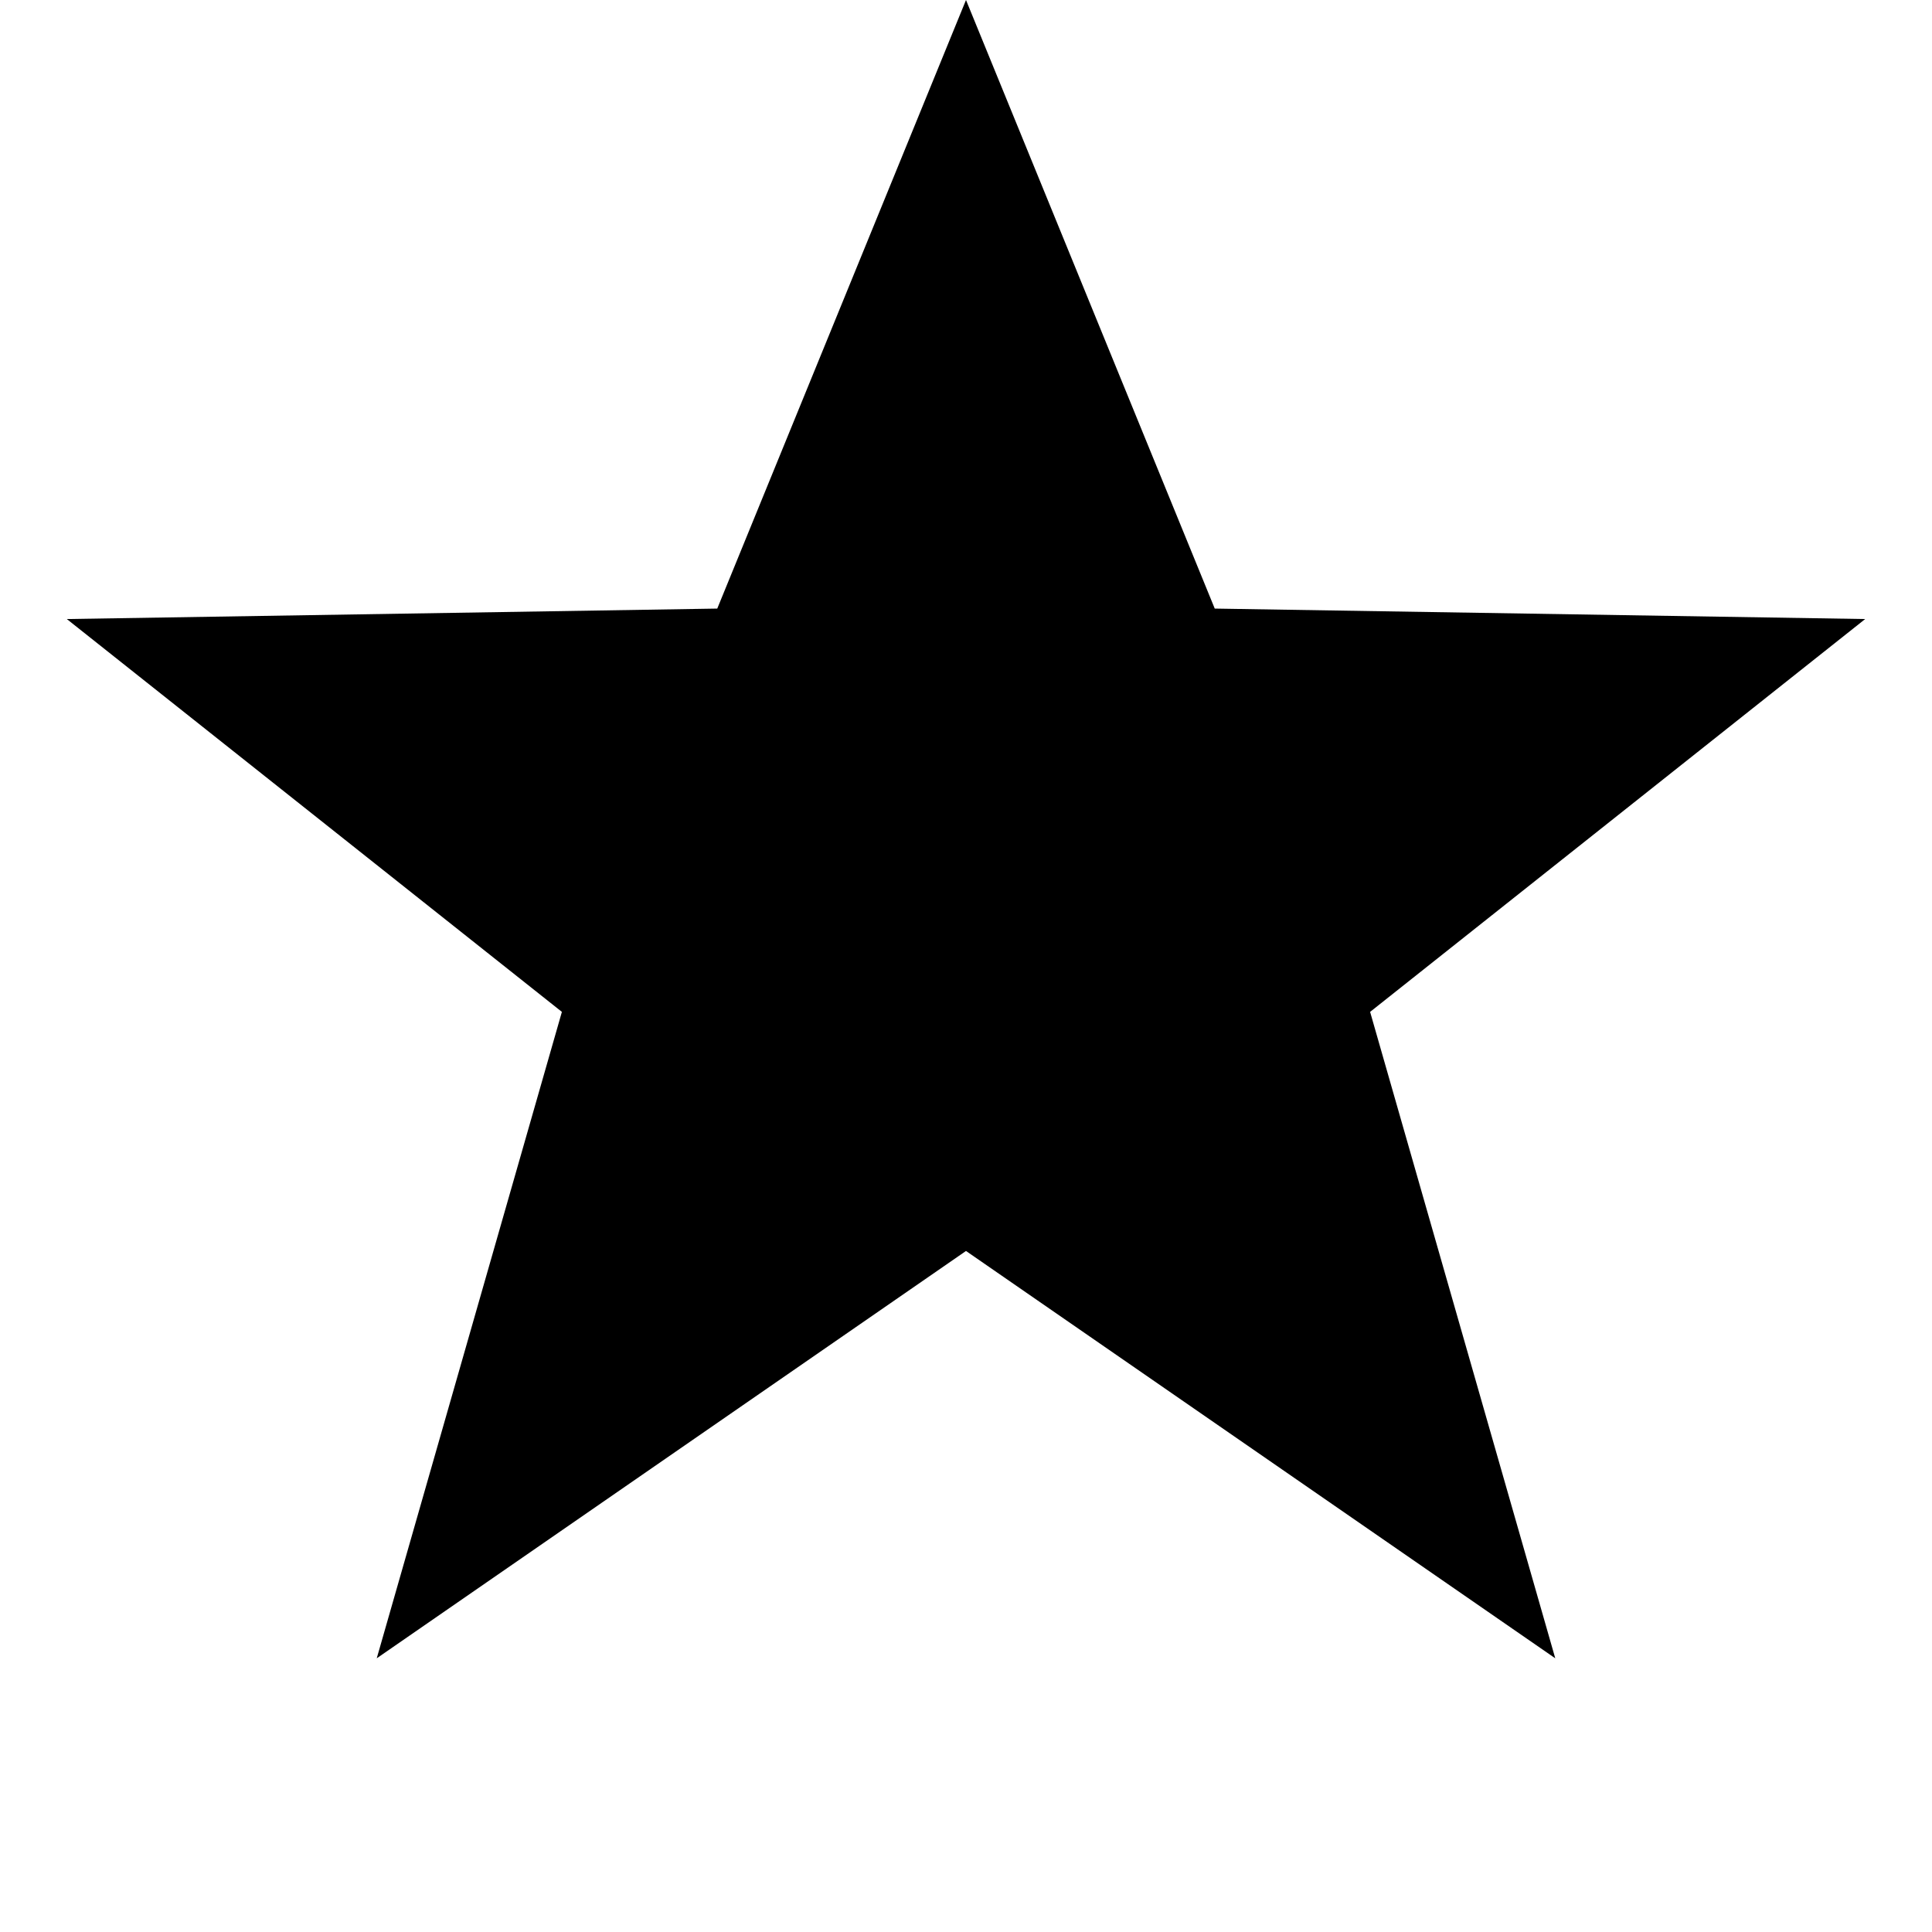
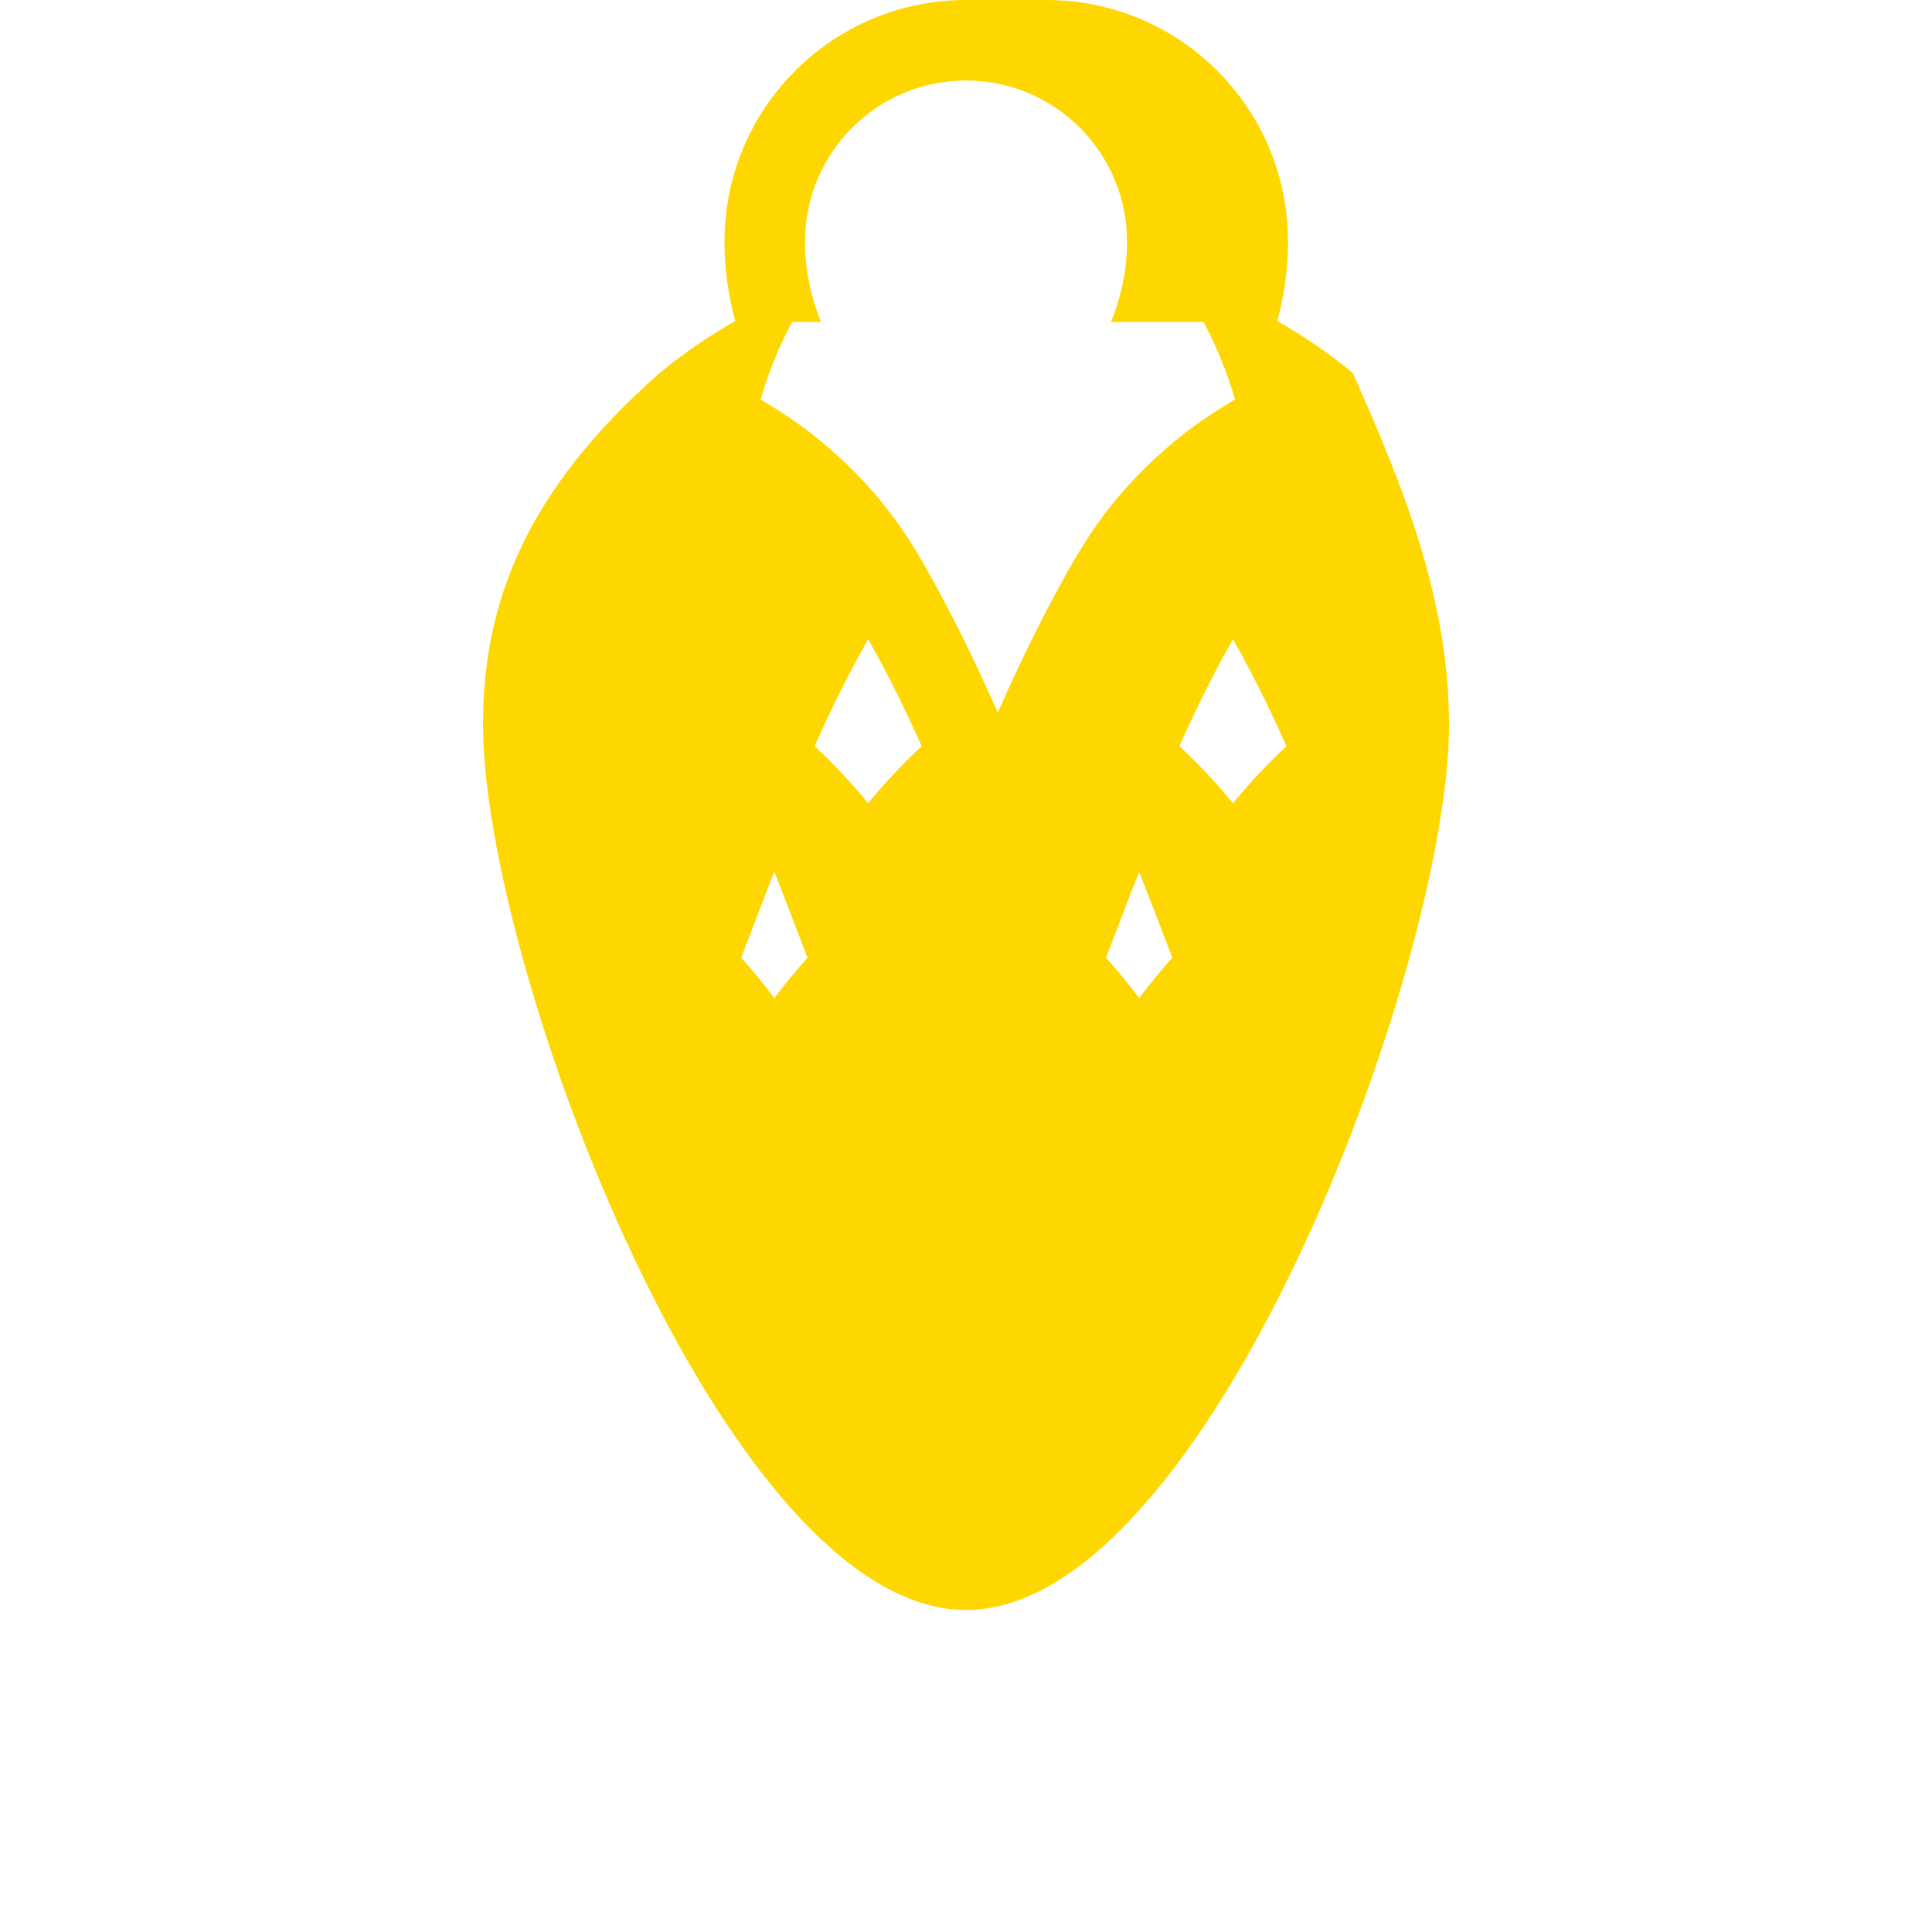
<svg xmlns="http://www.w3.org/2000/svg" width="50" height="50" viewBox="0 0 24 24">
-   <path fill="#000" d="M12 0l3.09 7.56 8.08.13-6.15 4.88 2.3 8.03-7.32-5.06-7.32 5.06 2.3-8.03L.83 7.69l8.08-.13z" />
+   <path fill="#FFD700" d="M12 0c-1.657 0-3 1.343-3 3 0 .339.046.671.134.988-.331.188-.647.402-.938.645C6.548 6.08 6 7.47 6 9c0 3 3 11 6 11s6-8 6-11c0-1.53-.548-2.92-1.196-4.367-.291-.243-.607-.457-.938-.645.088-.317.134-.649.134-.988 0-1.657-1.343-3-3-3zm0 1c1.104 0 2 .896 2 2 0 .353-.073.693-.2 1h-3.6c-.127-.307-.2-.647-.2-1 0-1.104.896-2 2-2zm-2.95 3h5.9c.163.3.292.623.392.963-.191.112-.379.232-.558.367-.437.332-.894.768-1.283 1.37-.087.136-.169.274-.247.414-.271.484-.559 1.056-.859 1.738-.301-.682-.588-1.254-.859-1.738-.078-.14-.16-.278-.247-.414-.389-.602-.846-1.038-1.283-1.37-.179-.135-.367-.255-.558-.367.1-.34.229-.663.392-.963zm1.184 3.057c.149.218.292.446.431.681.306.51.567 1.045.784 1.531-.256.237-.474.477-.665.709-.191-.232-.409-.472-.665-.709.217-.486.478-1.021.784-1.531.139-.235.282-.463.431-.681zm4.532 0c.149.218.292.446.431.681.306.51.567 1.045.784 1.531-.256.237-.474.477-.665.709-.191-.232-.409-.472-.665-.709.217-.486.478-1.021.784-1.531.139-.235.282-.463.431-.681zm-5.184 3.682c.1.245.198.504.298.765.05.13.1.262.151.393-.15.166-.285.334-.412.501-.126-.167-.262-.335-.412-.501.05-.131.101-.263.151-.393.1-.261.198-.52.298-.765zm4.532 0c.1.245.198.504.298.765.05.13.1.262.151.393-.15.166-.285.334-.412.501-.126-.167-.262-.335-.412-.501.05-.131.101-.263.151-.393.1-.261.198-.52.298-.765z" />
</svg>
